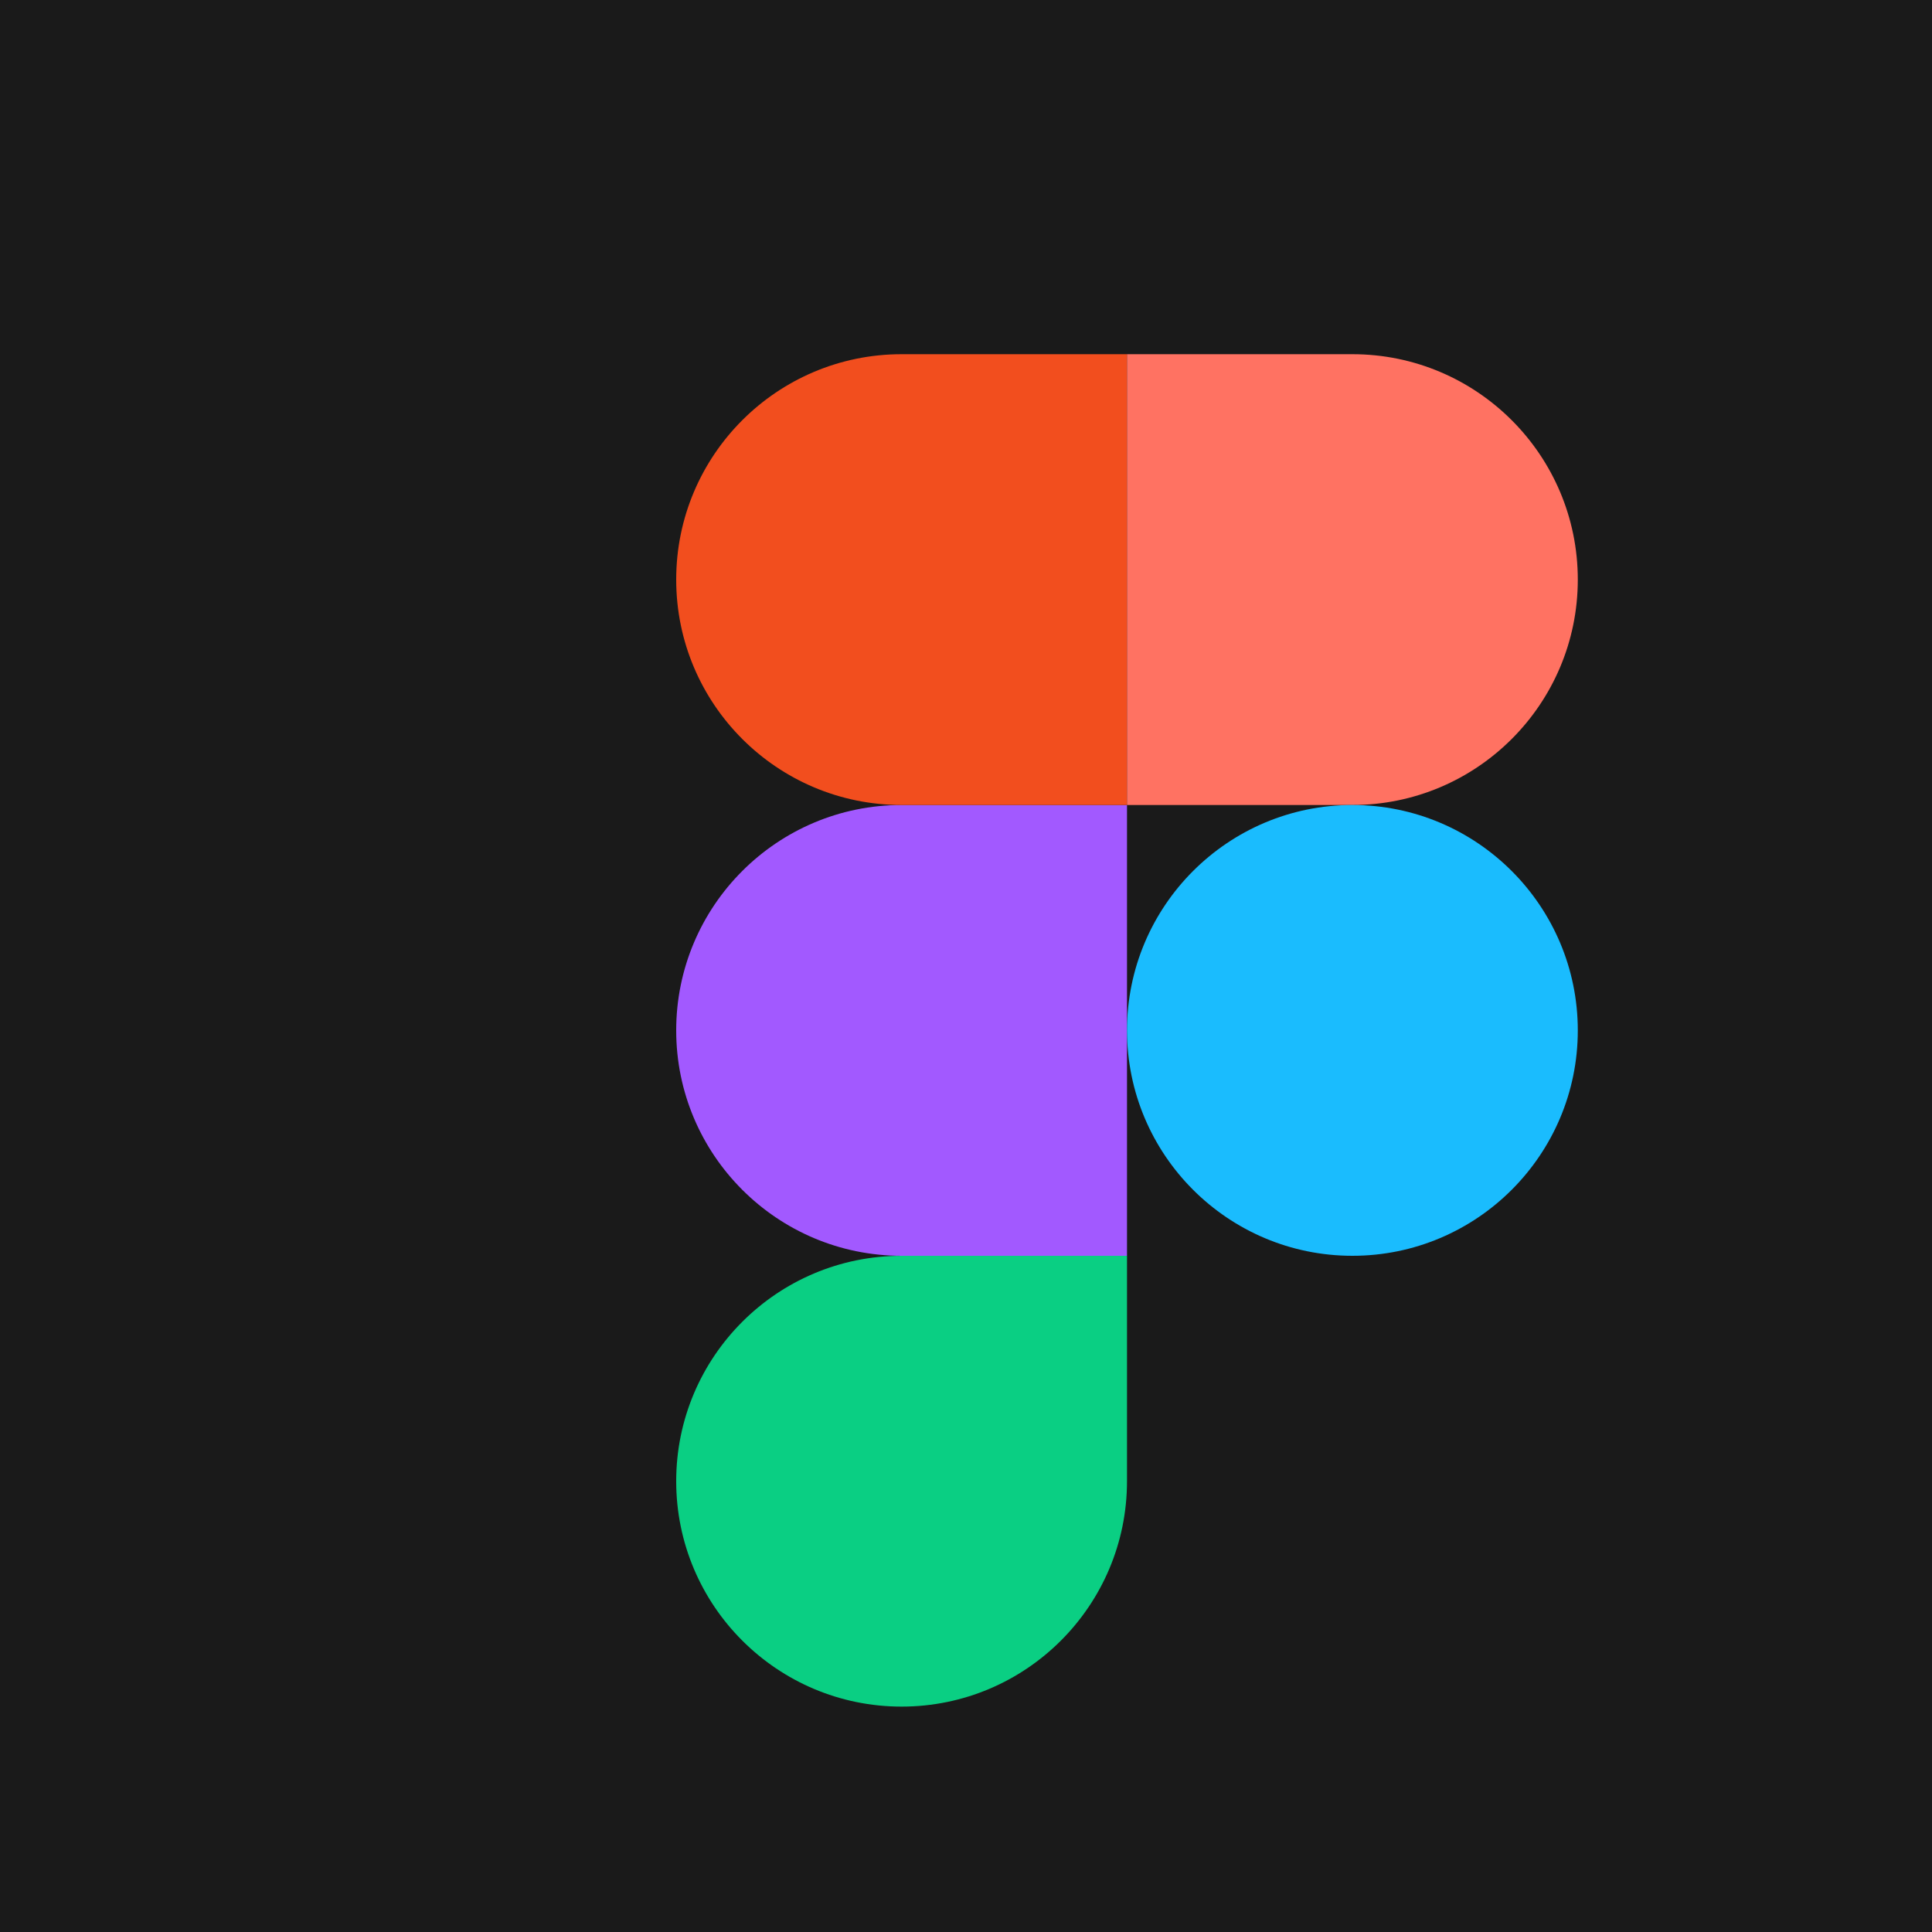
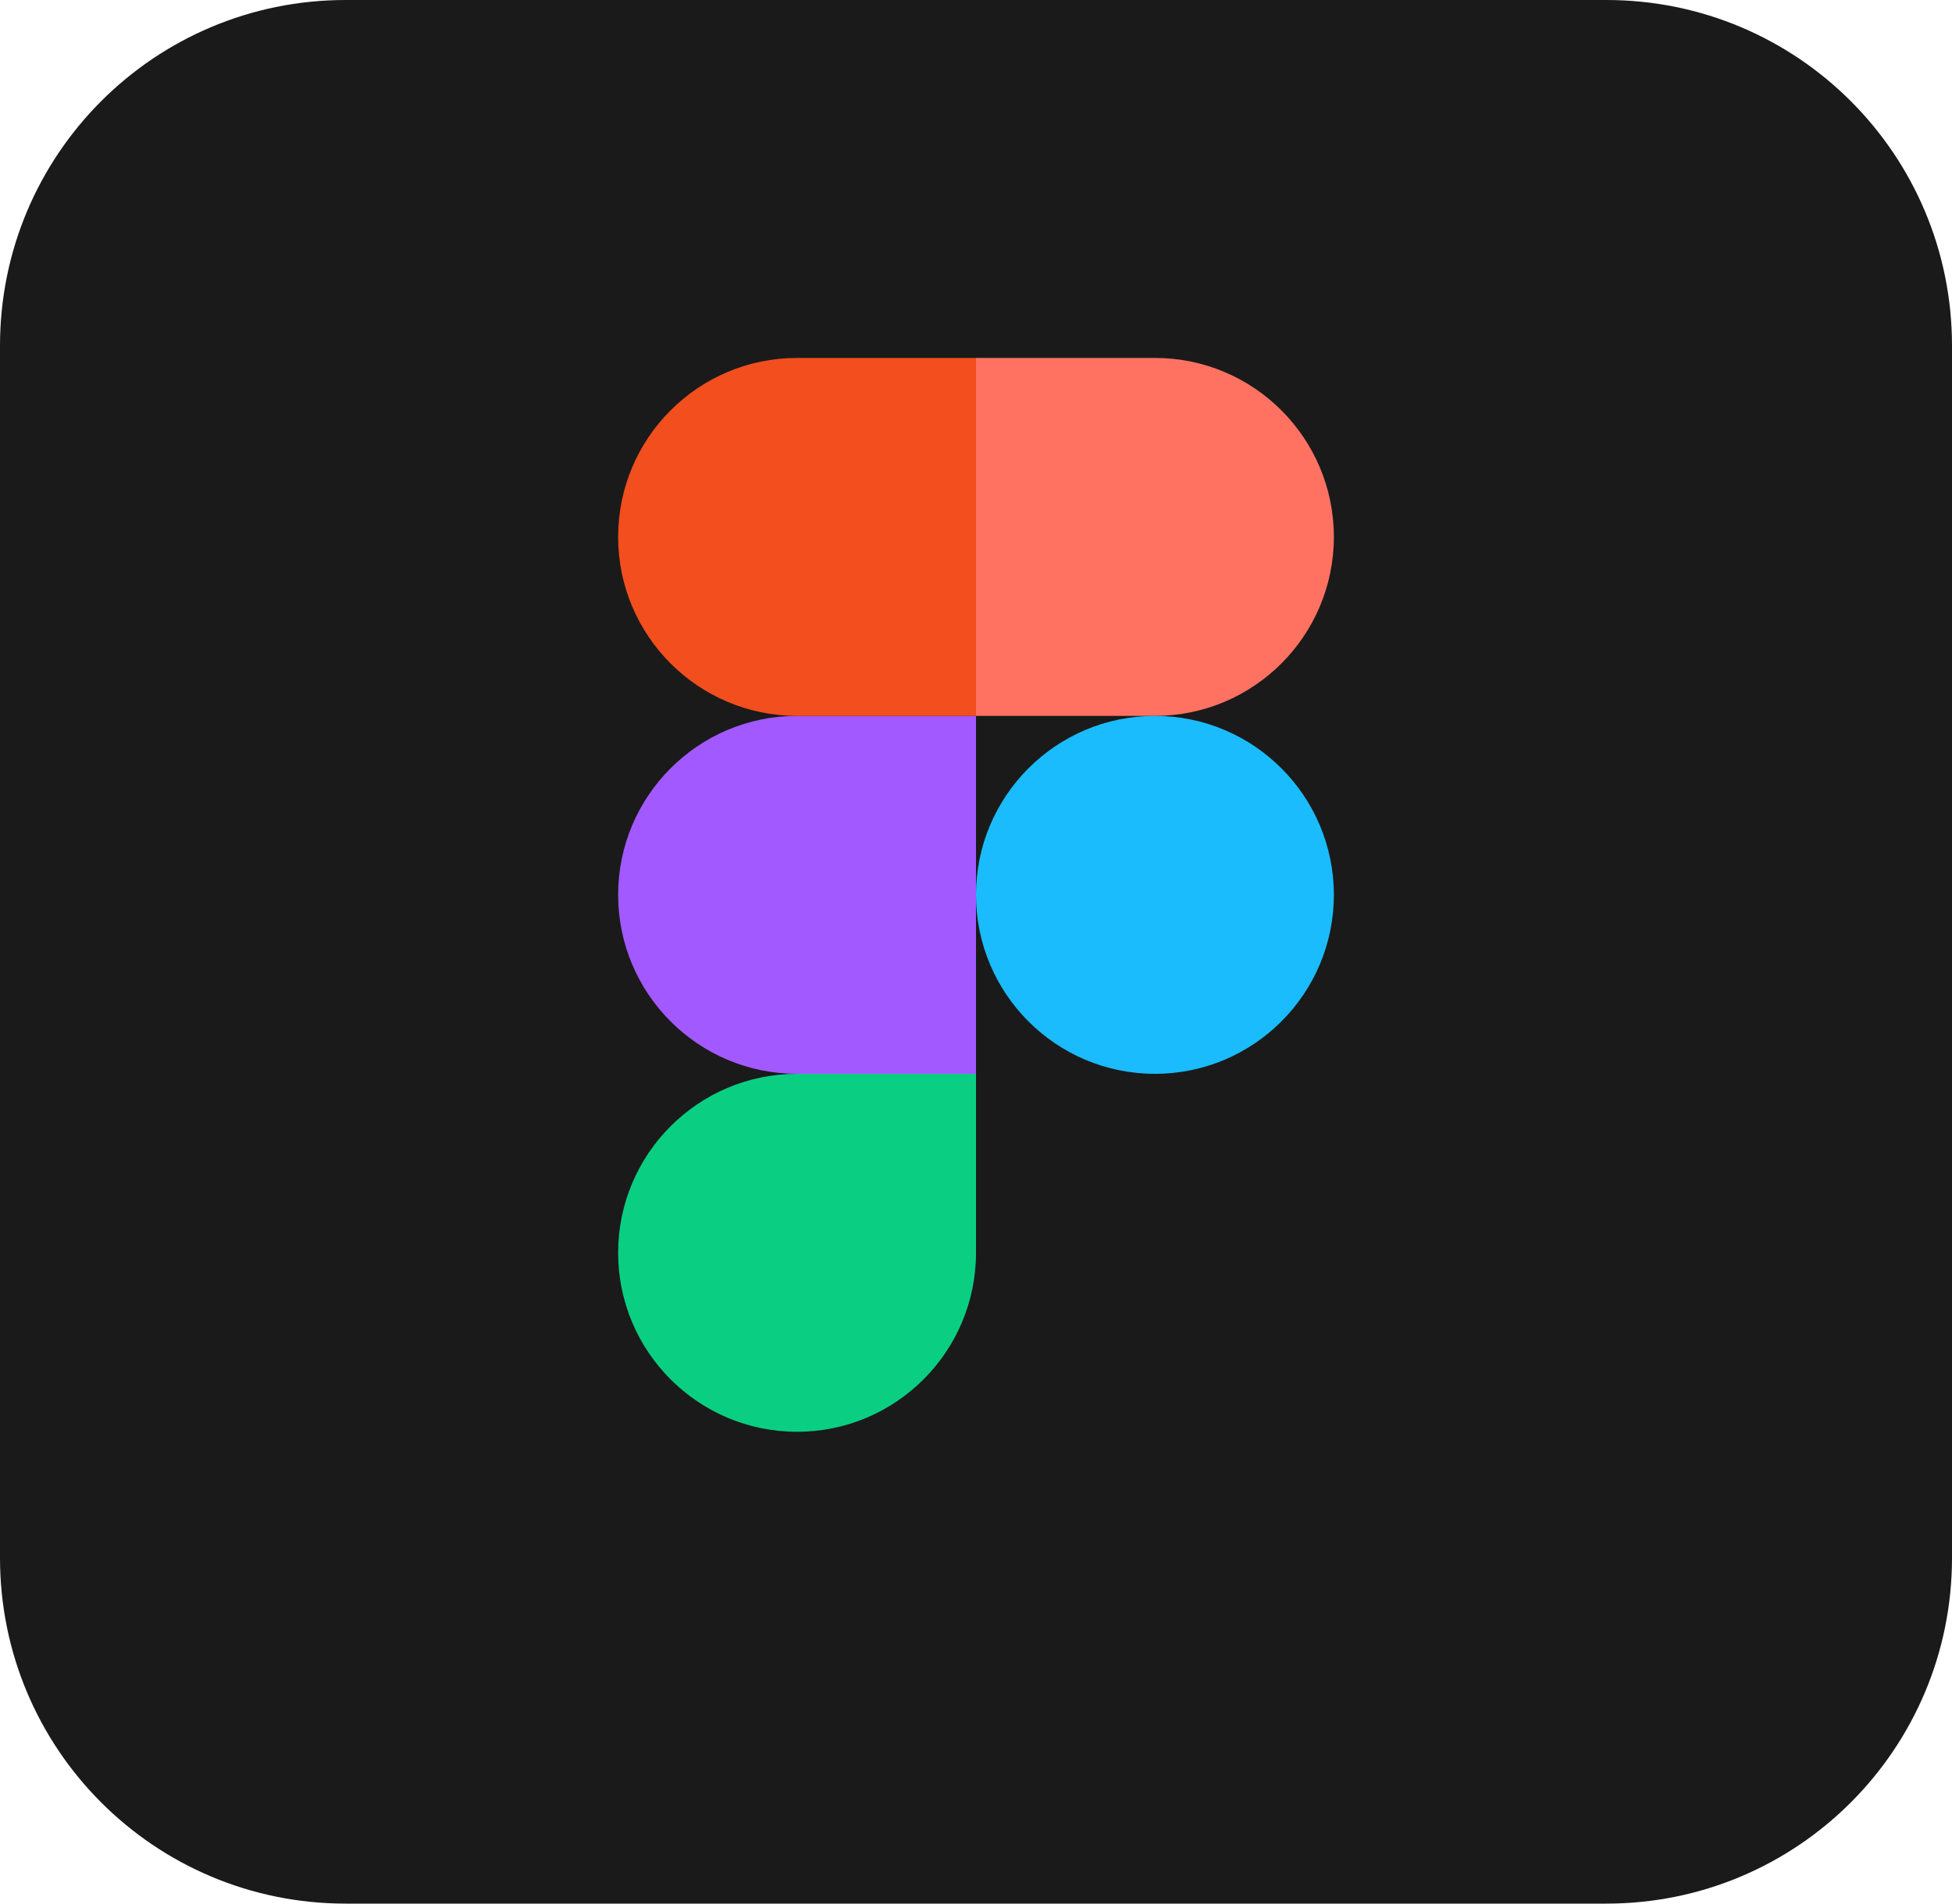
- <svg xmlns="http://www.w3.org/2000/svg" viewBox="0 0 36 36">
-   <rect width="36" height="36" fill="#1a1a1a" />
-   <g transform="translate(12.6 6.6) scale(0.084)">
+ <svg xmlns="http://www.w3.org/2000/svg" viewBox="0 0 240 234">
+   <path fill="#1A1A1A" d="M42.5,0h155C221,0,240,19,240,42.5v149c0,23.5-19,42.5-42.5,42.5h-155C19,234,0,215,0,191.5v-149C0,19,19,0,42.5,0z" />
+   <g transform="translate(76 44) scale(0.44)">
    <path fill="#0acf83" d="M50 300c27.6 0 50-22.4 50-50v-50H50c-27.6 0-50 22.4-50 50s22.4 50 50 50z" />
    <path fill="#a259ff" d="M0 150c0-27.6 22.4-50 50-50h50v100H50c-27.6 0-50-22.4-50-50z" />
    <path fill="#f24e1e" d="M0 50C0 22.4 22.4 0 50 0h50v100H50C22.4 100 0 77.6 0 50z" />
    <path fill="#ff7262" d="M100 0h50c27.6 0 50 22.4 50 50s-22.4 50-50 50h-50V0z" />
    <path fill="#1abcfe" d="M200 150c0 27.6-22.4 50-50 50s-50-22.4-50-50 22.4-50 50-50 50 22.4 50 50z" />
  </g>
</svg>
